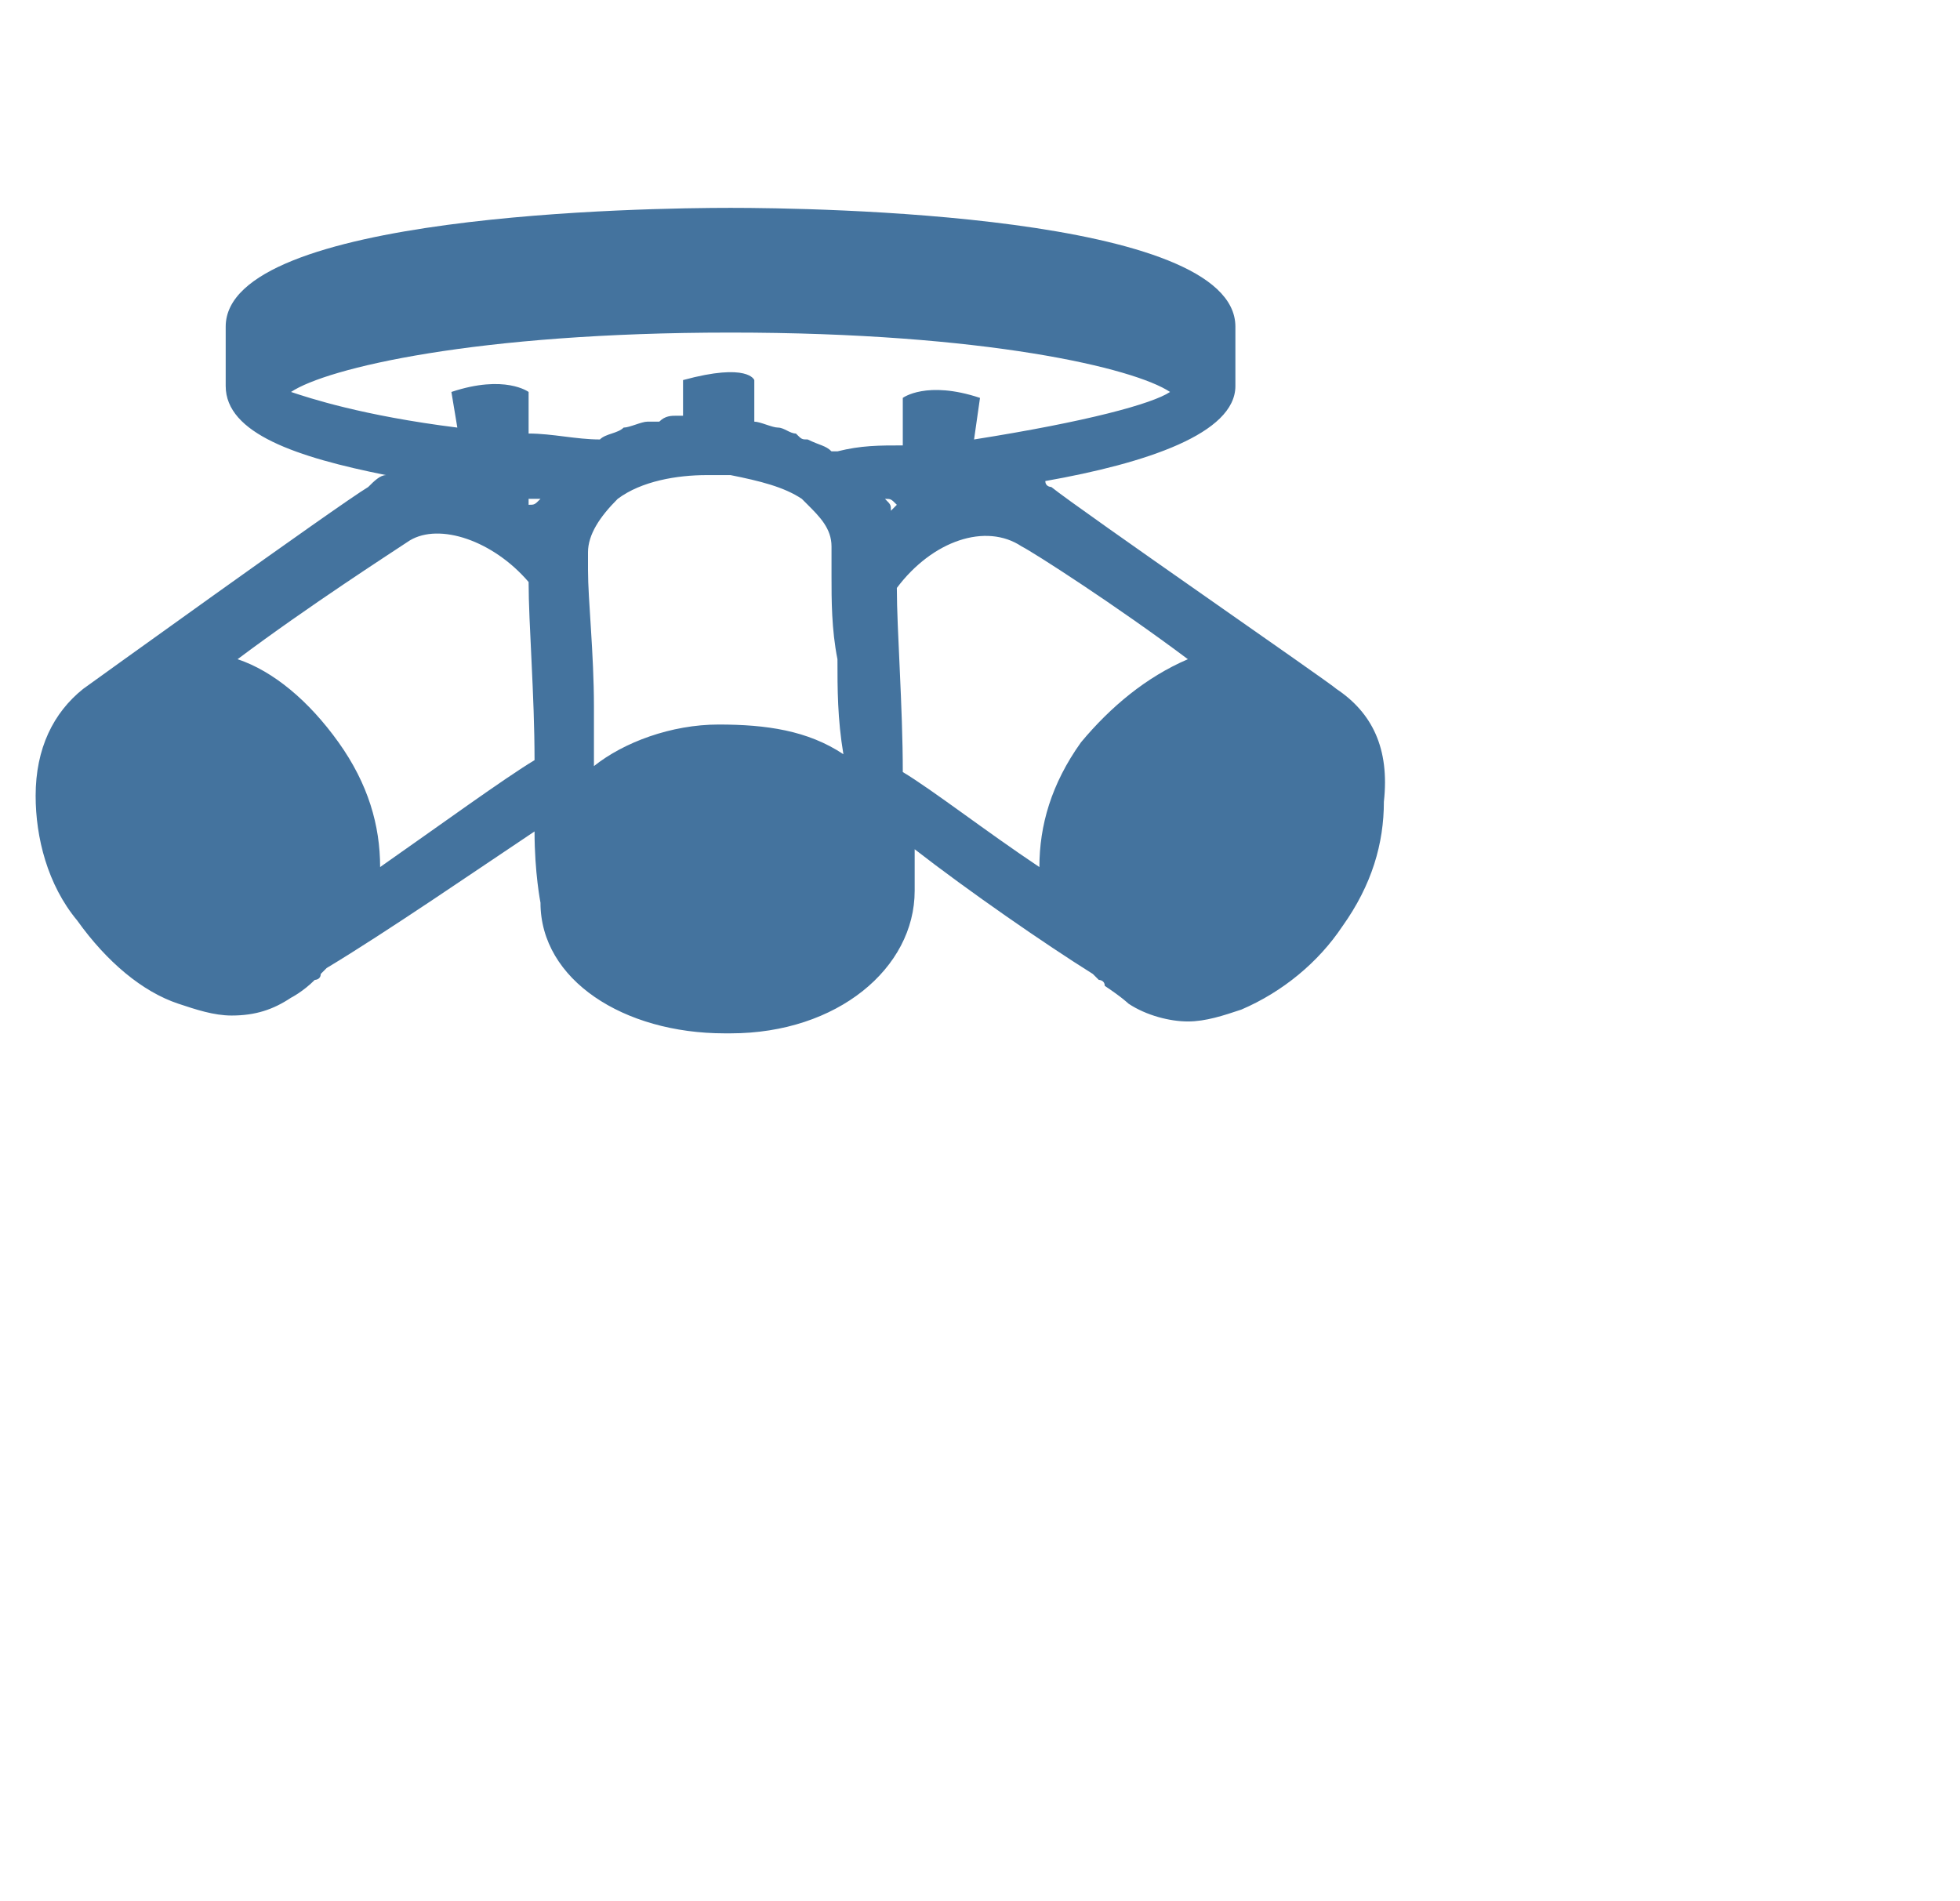
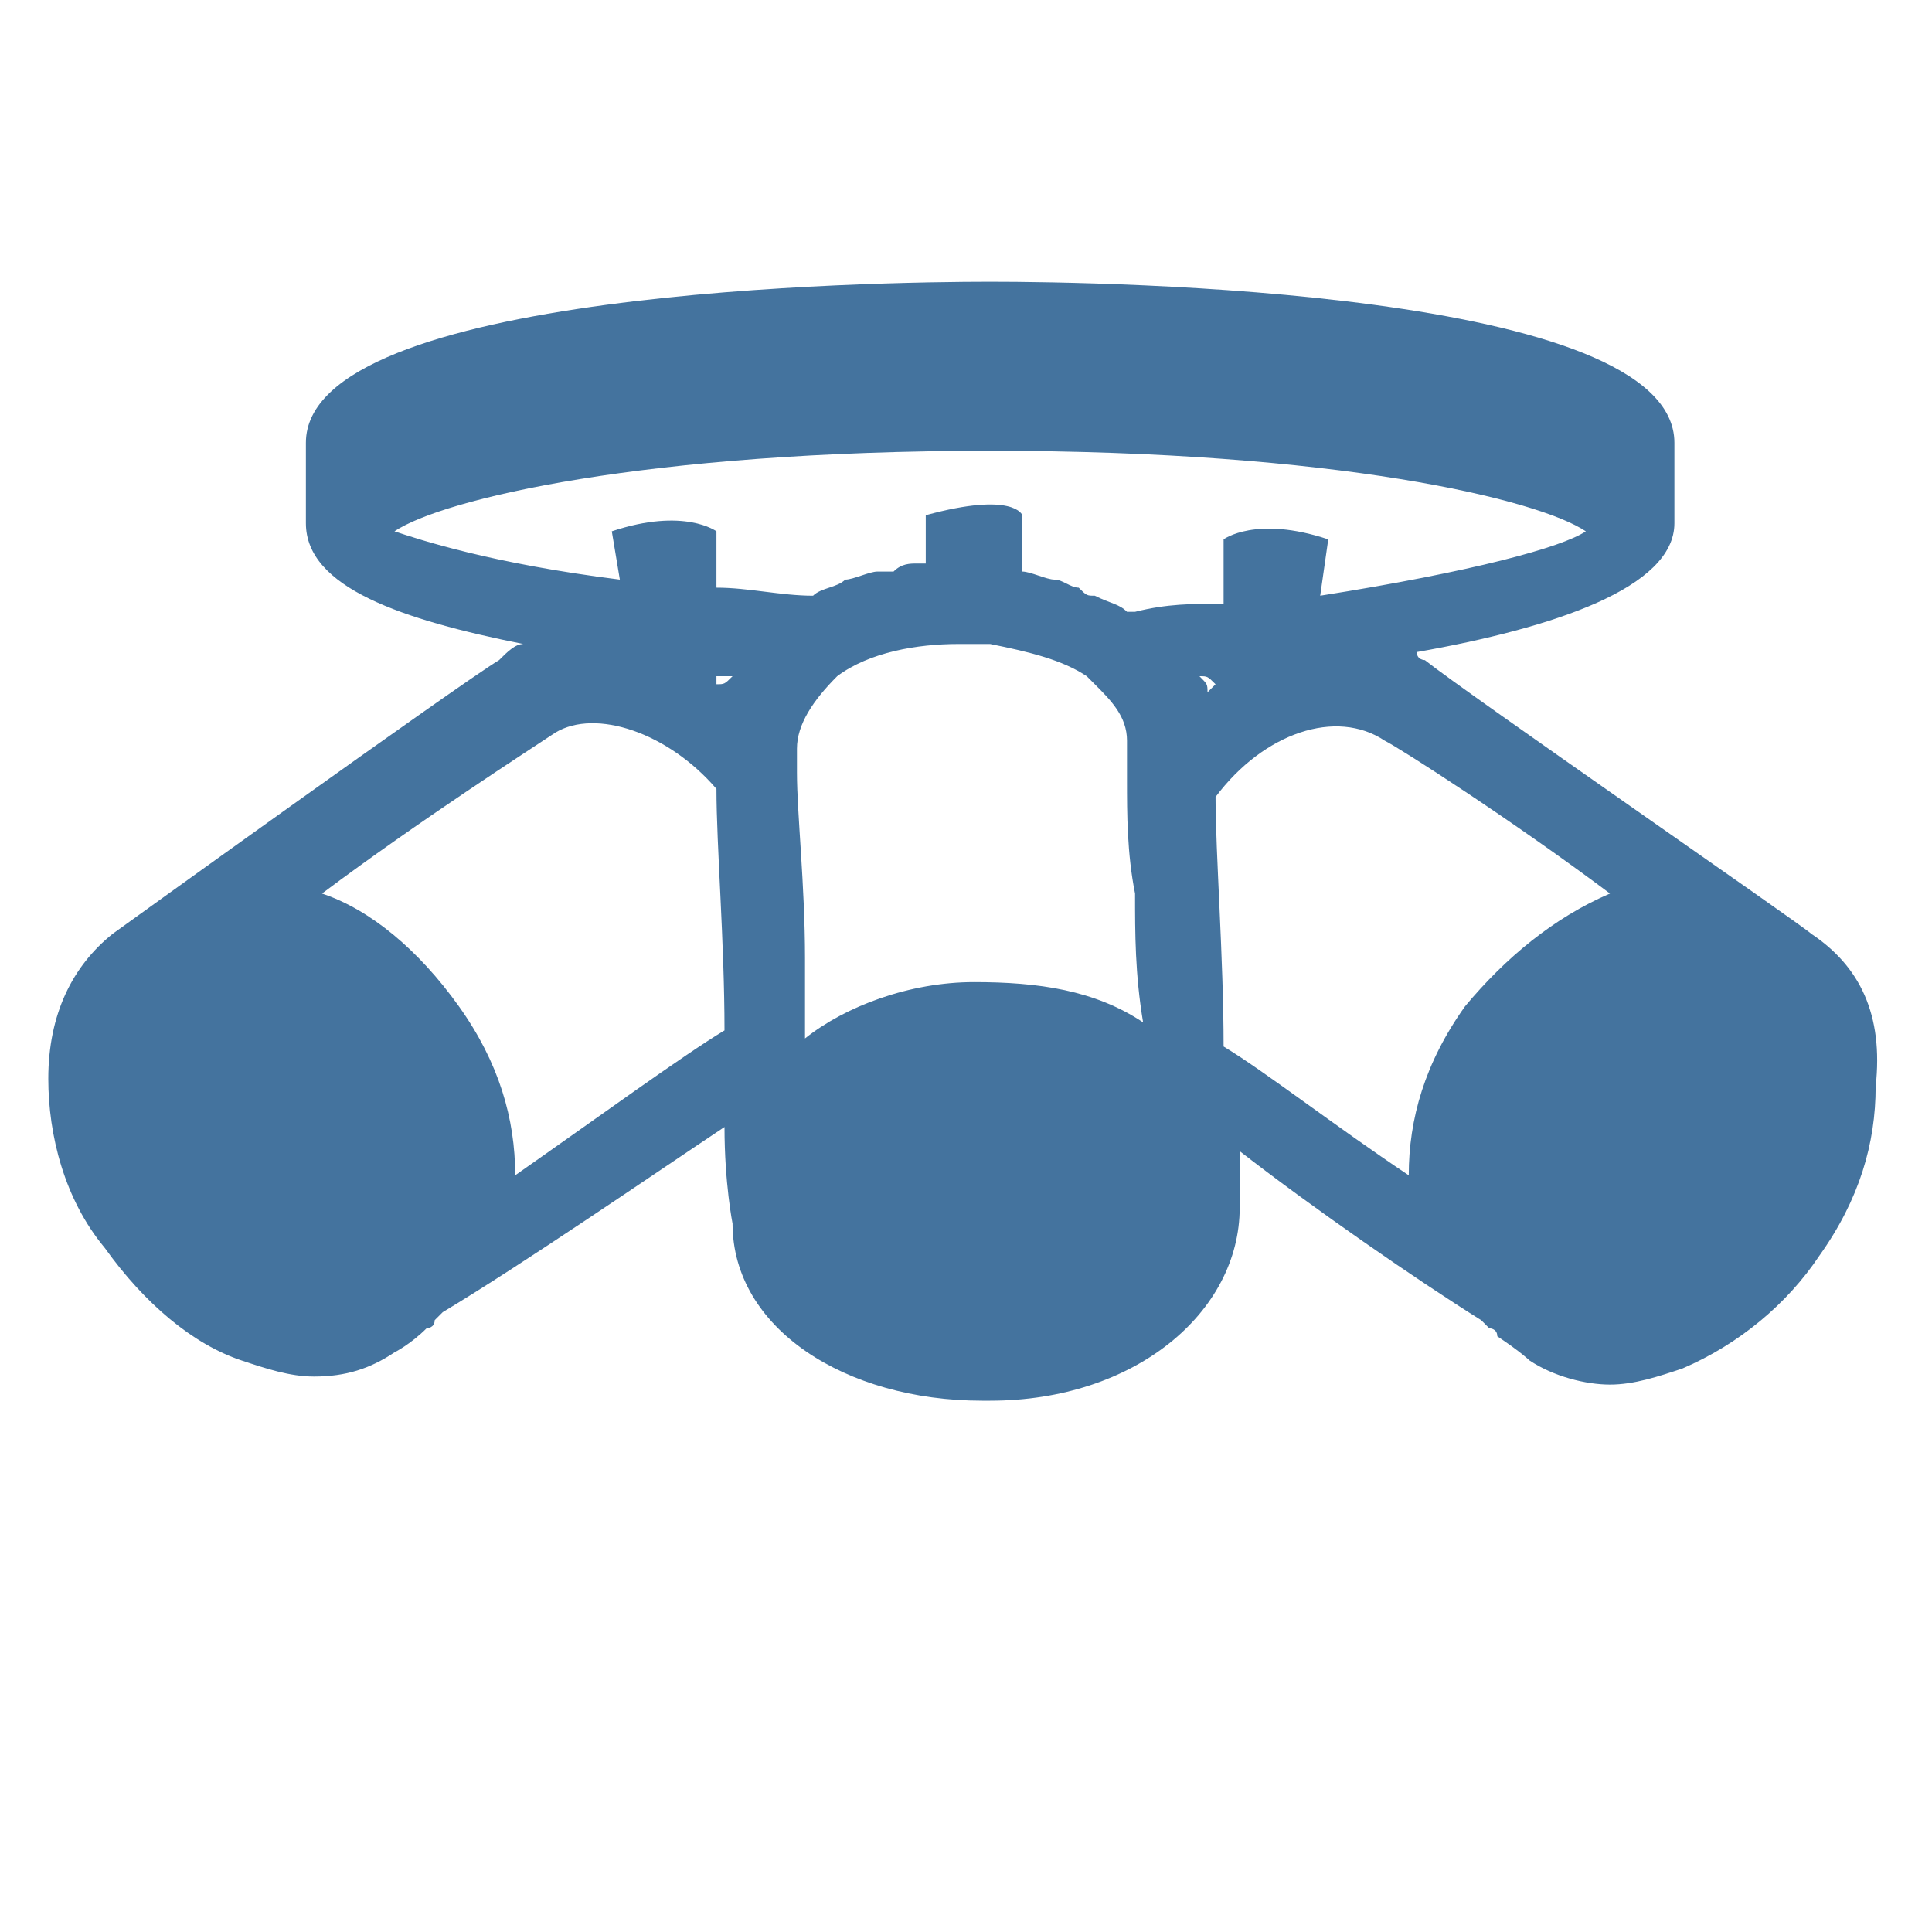
- <svg xmlns="http://www.w3.org/2000/svg" width="33px" height="32px" viewBox="0 0 33 32" version="1.1" fill="#44739e">
+ <svg xmlns="http://www.w3.org/2000/svg" width="24px" height="24px" viewBox="0 0 24 24" version="1.1" fill="#44739e">
  <path d="M22.5,11.6C22.5,11.6,22.5,11.6,22.5,11.6C22.5,11.6,22.5,11.6,22.5,11.6C22.5,11.6,22.5,11.6,22.5,11.6 C22.5,11.6,22.5,11.6,22.5,11.6c-0.1-0.1-4.3-3-4.8-3.4c0,0-0.1,0-0.1-0.1c1.7-0.3,3.2-0.8,3.2-1.6v-1c0-1.9-7.1-2-8.5-2 c-1.4,0-8.5,0.1-8.5,2v1c0,0.8,1.2,1.2,2.7,1.5c-0.1,0-0.2,0.1-0.3,0.2c-0.5,0.3-4.8,3.4-4.8,3.4c0,0,0,0,0,0 c-0.5,0.4-0.8,1-0.8,1.8c0,0.7,0.2,1.5,0.7,2.1c0.5,0.7,1.1,1.2,1.7,1.4c0.3,0.1,0.6,0.2,0.9,0.2c0.4,0,0.7-0.1,1-0.3c0,0,0,0,0,0 c0,0,0,0,0,0c0,0,0.2-0.1,0.4-0.3c0,0,0.1,0,0.1-0.1c0,0,0.1-0.1,0.1-0.1C6.5,15.7,8.1,14.6,9,14c0,0.7,0.1,1.2,0.1,1.2c0,0,0,0,0,0 c0,0,0,0,0,0c0,0,0,0,0,0c0,0,0,0,0,0c0,1.3,1.4,2.2,3.1,2.2c0,0,0.1,0,0.1,0c1.8,0,3.1-1.1,3.1-2.4c0,0,0,0,0,0c0,0,0,0,0,0 c0,0,0-0.2,0-0.5c0,0,0-0.1,0-0.1c0,0,0-0.1,0-0.1c0.9,0.7,2.2,1.6,3,2.1c0,0,0.1,0.1,0.1,0.1c0,0,0.1,0,0.1,0.1 c0.3,0.2,0.4,0.3,0.4,0.3c0,0,0,0,0,0c0,0,0,0,0,0c0.3,0.2,0.7,0.3,1,0.3c0.3,0,0.6-0.1,0.9-0.2c0.7-0.3,1.3-0.8,1.7-1.4 c0.5-0.7,0.7-1.4,0.7-2.1C23.4,12.6,23.1,12,22.5,11.6z M20,11.1C20,11.1,20,11.1,20,11.1c-0.7,0.3-1.3,0.8-1.8,1.4v0 c-0.5,0.7-0.7,1.4-0.7,2.1c-0.9-0.6-1.8-1.3-2.3-1.6c0-1.1-0.1-2.4-0.1-3.1c0.6-0.8,1.5-1.1,2.1-0.7C17.4,9.3,18.8,10.2,20,11.1z M8.9,8.5l0-0.1c0.1,0,0.1,0,0.2,0C9,8.5,9,8.5,8.9,8.5C8.9,8.6,8.9,8.5,8.9,8.5z M10.4,8.4C10.8,8.1,11.4,8,11.9,8 c0.1,0,0.3,0,0.4,0c0,0,0,0,0,0c0.5,0.1,0.9,0.2,1.2,0.4l0.1,0.1l0,0c0.2,0.2,0.4,0.4,0.4,0.7c0,0.1,0,0.2,0,0.5c0,0,0,0,0,0 c0,0.4,0,0.9,0.1,1.4c0,0.5,0,1,0.1,1.6c-0.6-0.4-1.3-0.5-2.1-0.5c-0.8,0-1.6,0.3-2.1,0.7c0,0,0,0,0,0c0-0.3,0-0.6,0-1 c0-0.9-0.1-1.8-0.1-2.3c0,0,0,0,0,0c0-0.1,0-0.2,0-0.3c0-0.3,0.2-0.6,0.5-0.9L10.4,8.4z M15.1,8.5c0,0-0.1,0.1-0.1,0.1 c0-0.1,0-0.1-0.1-0.2C15,8.4,15,8.4,15.1,8.5L15.1,8.5z M12.3,4.6C12.3,4.6,12.3,4.6,12.3,4.6C12.3,4.6,12.3,4.6,12.3,4.6 C12.3,4.6,12.3,4.6,12.3,4.6z M15.5,4.7c0,0-0.1,0-0.1,0C15.4,4.7,15.4,4.7,15.5,4.7z M14.2,4.6c-0.1,0-0.2,0-0.4,0 C13.9,4.6,14,4.6,14.2,4.6z M10.8,4.6c-0.1,0-0.2,0-0.3,0C10.6,4.6,10.7,4.6,10.8,4.6z M12.3,5.6c4.3,0,6.8,0.6,7.4,1 c-0.3,0.2-1.4,0.5-3.3,0.8l0.1-0.7c-0.9-0.3-1.3,0-1.3,0l0,0.8c-0.4,0-0.7,0-1.1,0.1c0,0,0,0-0.1,0c-0.1-0.1-0.2-0.1-0.4-0.2 c-0.1,0-0.1,0-0.2-0.1c-0.1,0-0.2-0.1-0.3-0.1c-0.1,0-0.3-0.1-0.4-0.1l0-0.7c0,0-0.1-0.3-1.2,0V7c0,0-0.1,0-0.1,0 c-0.1,0-0.2,0-0.3,0.1c-0.1,0-0.1,0-0.2,0c-0.1,0-0.3,0.1-0.4,0.1c0,0,0,0,0,0c-0.1,0.1-0.3,0.1-0.4,0.2c-0.4,0-0.8-0.1-1.2-0.1 l0-0.7c0,0-0.4-0.3-1.3,0l0.1,0.6C6.1,7,5.2,6.7,4.9,6.6C5.5,6.2,8,5.6,12.3,5.6z M6.4,14.6c0-0.7-0.2-1.4-0.7-2.1v0 c-0.5-0.7-1.1-1.2-1.7-1.4c0,0,0,0,0,0c1.2-0.9,2.6-1.8,2.9-2c0.5-0.3,1.4,0,2,0.7c0,0.7,0.1,1.9,0.1,3C8.5,13.1,7.4,13.9,6.4,14.6z" />
</svg>
